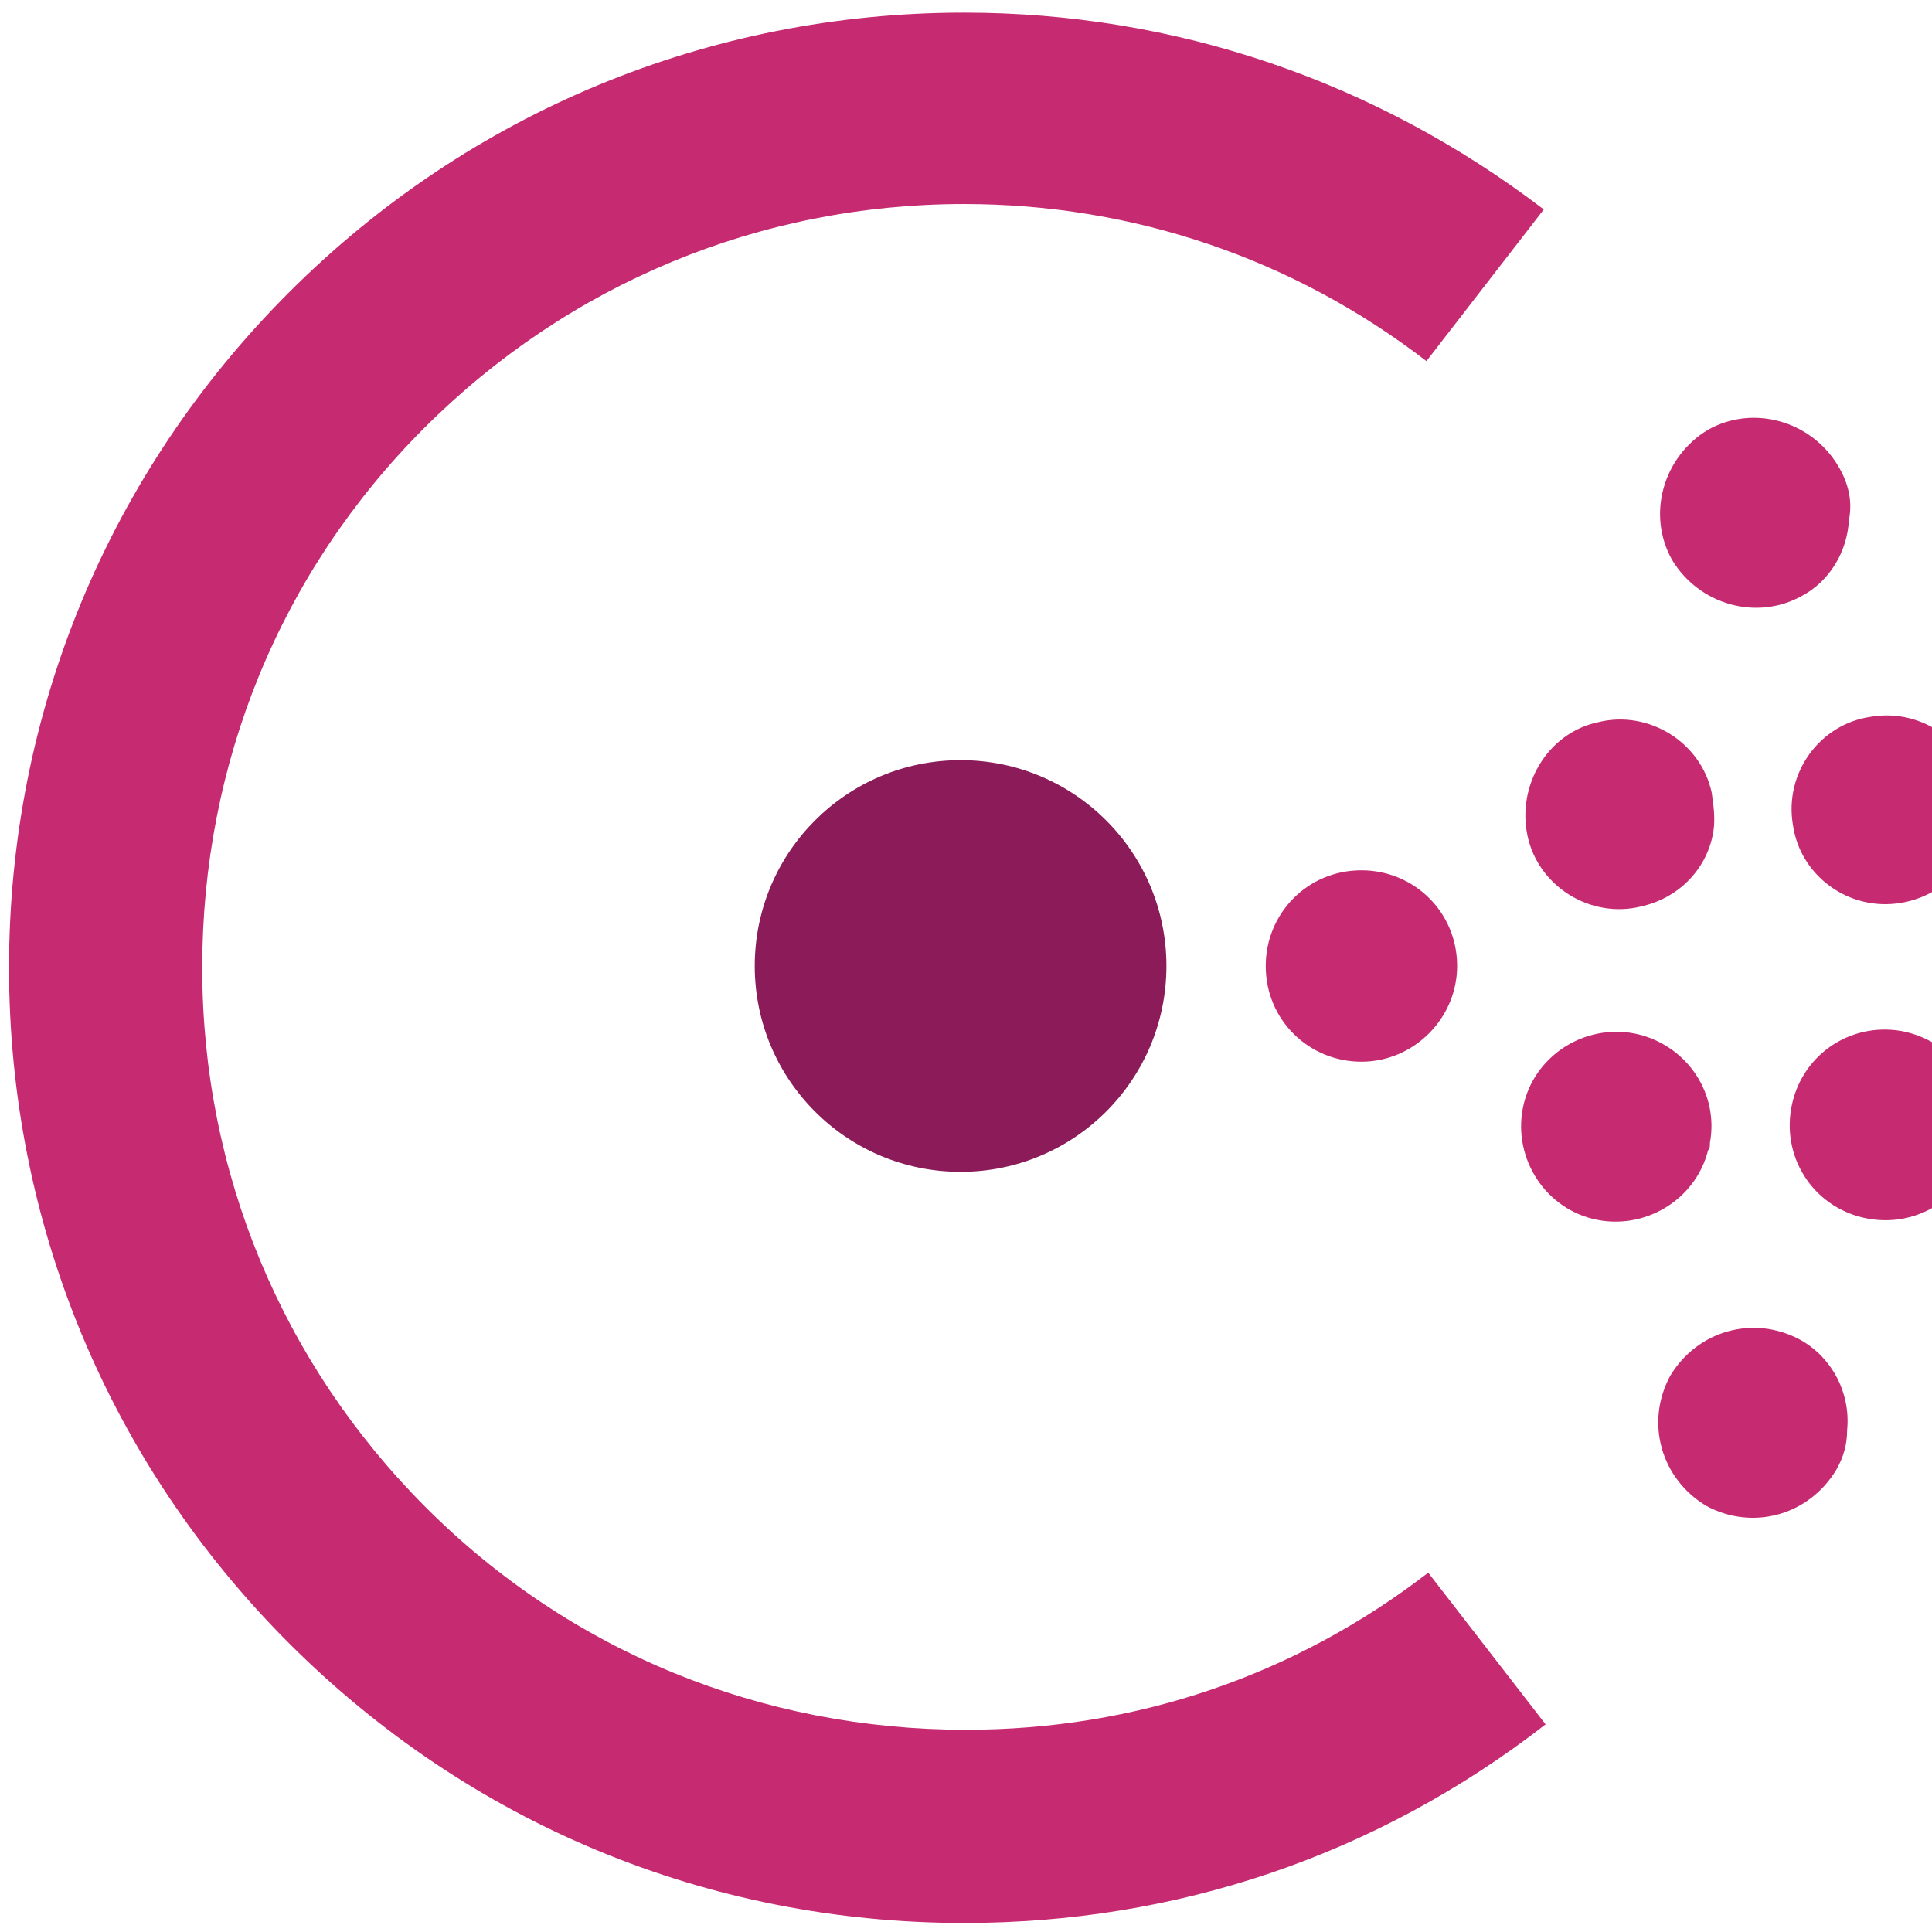
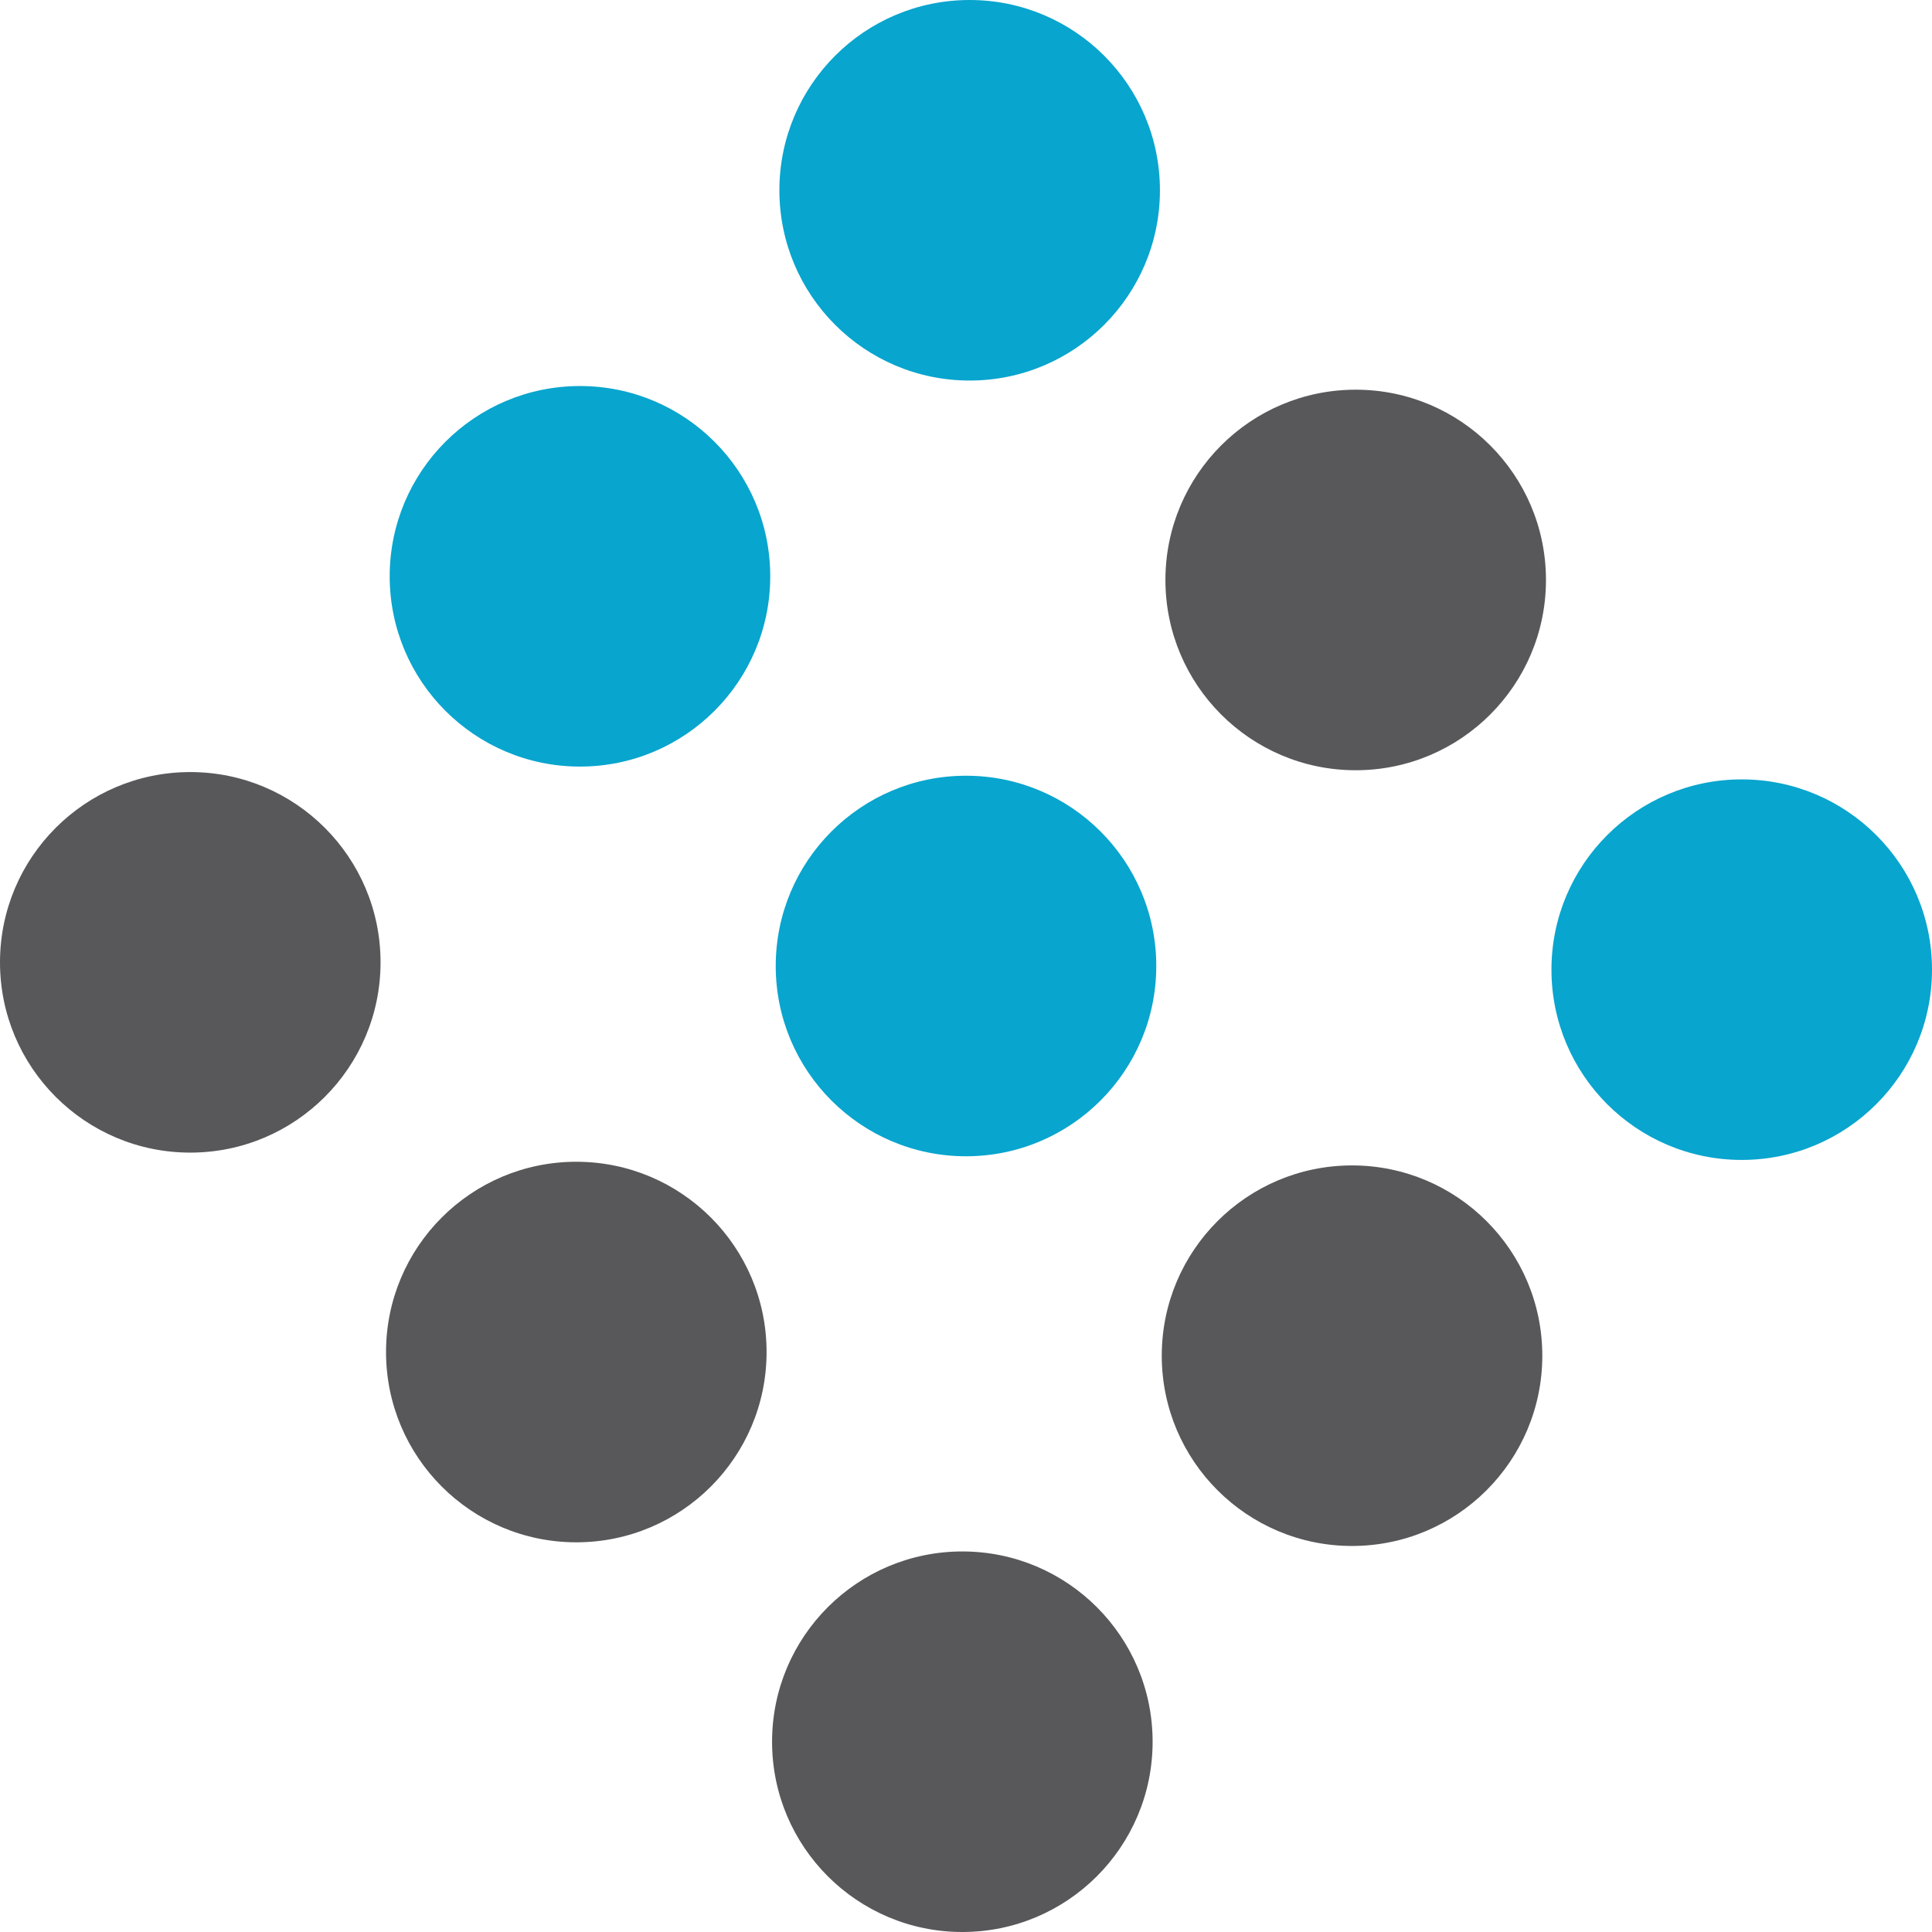
- <svg xmlns="http://www.w3.org/2000/svg" viewBox="0 0 107 107" class="logo">
-   <g fill="none" fill-rule="evenodd">
-     <path class="center-c" fill="#8C1C59" d="M53.2 64.9c-6.3 0-11.4-5.1-11.4-11.4 0-6.3 5.1-11.4 11.4-11.4 6.3 0 11.4 5.1 11.4 11.4 0 6.3-5.1 11.4-11.4 11.4" />
-     <path class="circles" fill="#C62A71" d="M75.4 58.8c-2.9 0-5.3-2.3-5.3-5.3 0-2.9 2.3-5.3 5.3-5.3 2.9 0 5.3 2.3 5.3 5.3 0 2.9-2.4 5.3-5.3 5.3m19.2 4.9c-.7 2.8-3.6 4.5-6.4 3.8-2.8-.7-4.5-3.6-3.8-6.4.7-2.8 3.6-4.5 6.4-3.8 2.7.7 4.4 3.3 3.9 6 0 .2 0 .3-.1.4m-3.7-13.5c-2.8.7-5.7-1.1-6.3-3.9-.6-2.8 1.1-5.7 3.9-6.3 2.8-.7 5.7 1.1 6.3 3.9.1.7.2 1.4.1 2.1-.3 2-1.8 3.7-4 4.2m18.7 13c-.5 2.9-3.2 4.8-6.1 4.3-2.9-.5-4.8-3.2-4.3-6.1.5-2.9 3.2-4.8 6.1-4.3 2.7.5 4.6 2.9 4.4 5.6 0 .1-.1.3-.1.5M105.3 50c-2.9.5-5.6-1.5-6-4.3-.5-2.9 1.5-5.6 4.3-6 2.9-.5 5.6 1.5 6 4.3.1.5.1.9.1 1.4-.2 2.2-2 4.2-4.4 4.6m-3.6 31.4c-1.5 2.5-4.6 3.4-7.2 2-2.5-1.5-3.4-4.6-2-7.2 1.5-2.5 4.6-3.4 7.2-2 1.8 1 2.8 3 2.6 5 0 .8-.2 1.5-.6 2.2M99.8 33c-2.5 1.4-5.7.5-7.2-2-1.4-2.5-.5-5.7 2-7.2 2.5-1.4 5.7-.5 7.2 2 .6 1 .8 2 .6 3-.1 1.8-1.1 3.4-2.6 4.2" />
-     <path class="c" fill="#C62A71" fill-rule="nonzero" d="M53.4 106.5C39.2 106.5 26 101 16 91S.5 67.7.5 53.6C.5 39.5 6 26.2 16 16.2S39.3.7 53.4.7c11.7 0 22.8 3.8 32.1 10.9L79 20c-7.4-5.7-16.3-8.7-25.6-8.7-11.3 0-21.9 4.4-29.9 12.4S11.2 42.3 11.2 53.6c0 11.3 4.4 21.9 12.4 29.9s18.6 12.3 29.9 12.3c9.4 0 18.2-3 25.6-8.7l6.5 8.4c-9.4 7.3-20.5 11-32.2 11z" />
+ <svg xmlns="http://www.w3.org/2000/svg" version="1.1" id="Layer_1" x="0px" y="0px" viewBox="0 0 105.6 105.6" style="enable-background:new 0 0 105.6 105.6;" xml:space="preserve">
+   <style type="text/css">
+ 	.st0{enable-background:new;}
+ 	.st1{fill:#58575A;}
+ 	.st2{fill:#08A5CE;}
+ </style>
+   <g id="Layer_1-2">
+     <circle class="st2" cx="53" cy="10.4" r="10.4" />
+     <circle class="st2" cx="31.7" cy="31.5" r="10.4" />
+     <circle class="st1" cx="10.4" cy="52.6" r="10.4" />
+     <circle class="st1" cx="74.1" cy="31.7" r="10.4" />
+     <circle class="st2" cx="52.8" cy="52.8" r="10.4" />
+     <circle class="st1" cx="31.5" cy="73.9" r="10.4" />
+     <circle class="st2" cx="95.2" cy="53" r="10.4" />
+     <circle class="st1" cx="73.9" cy="74.1" r="10.4" />
+     <circle class="st1" cx="52.6" cy="95.2" r="10.4" />
  </g>
</svg>
